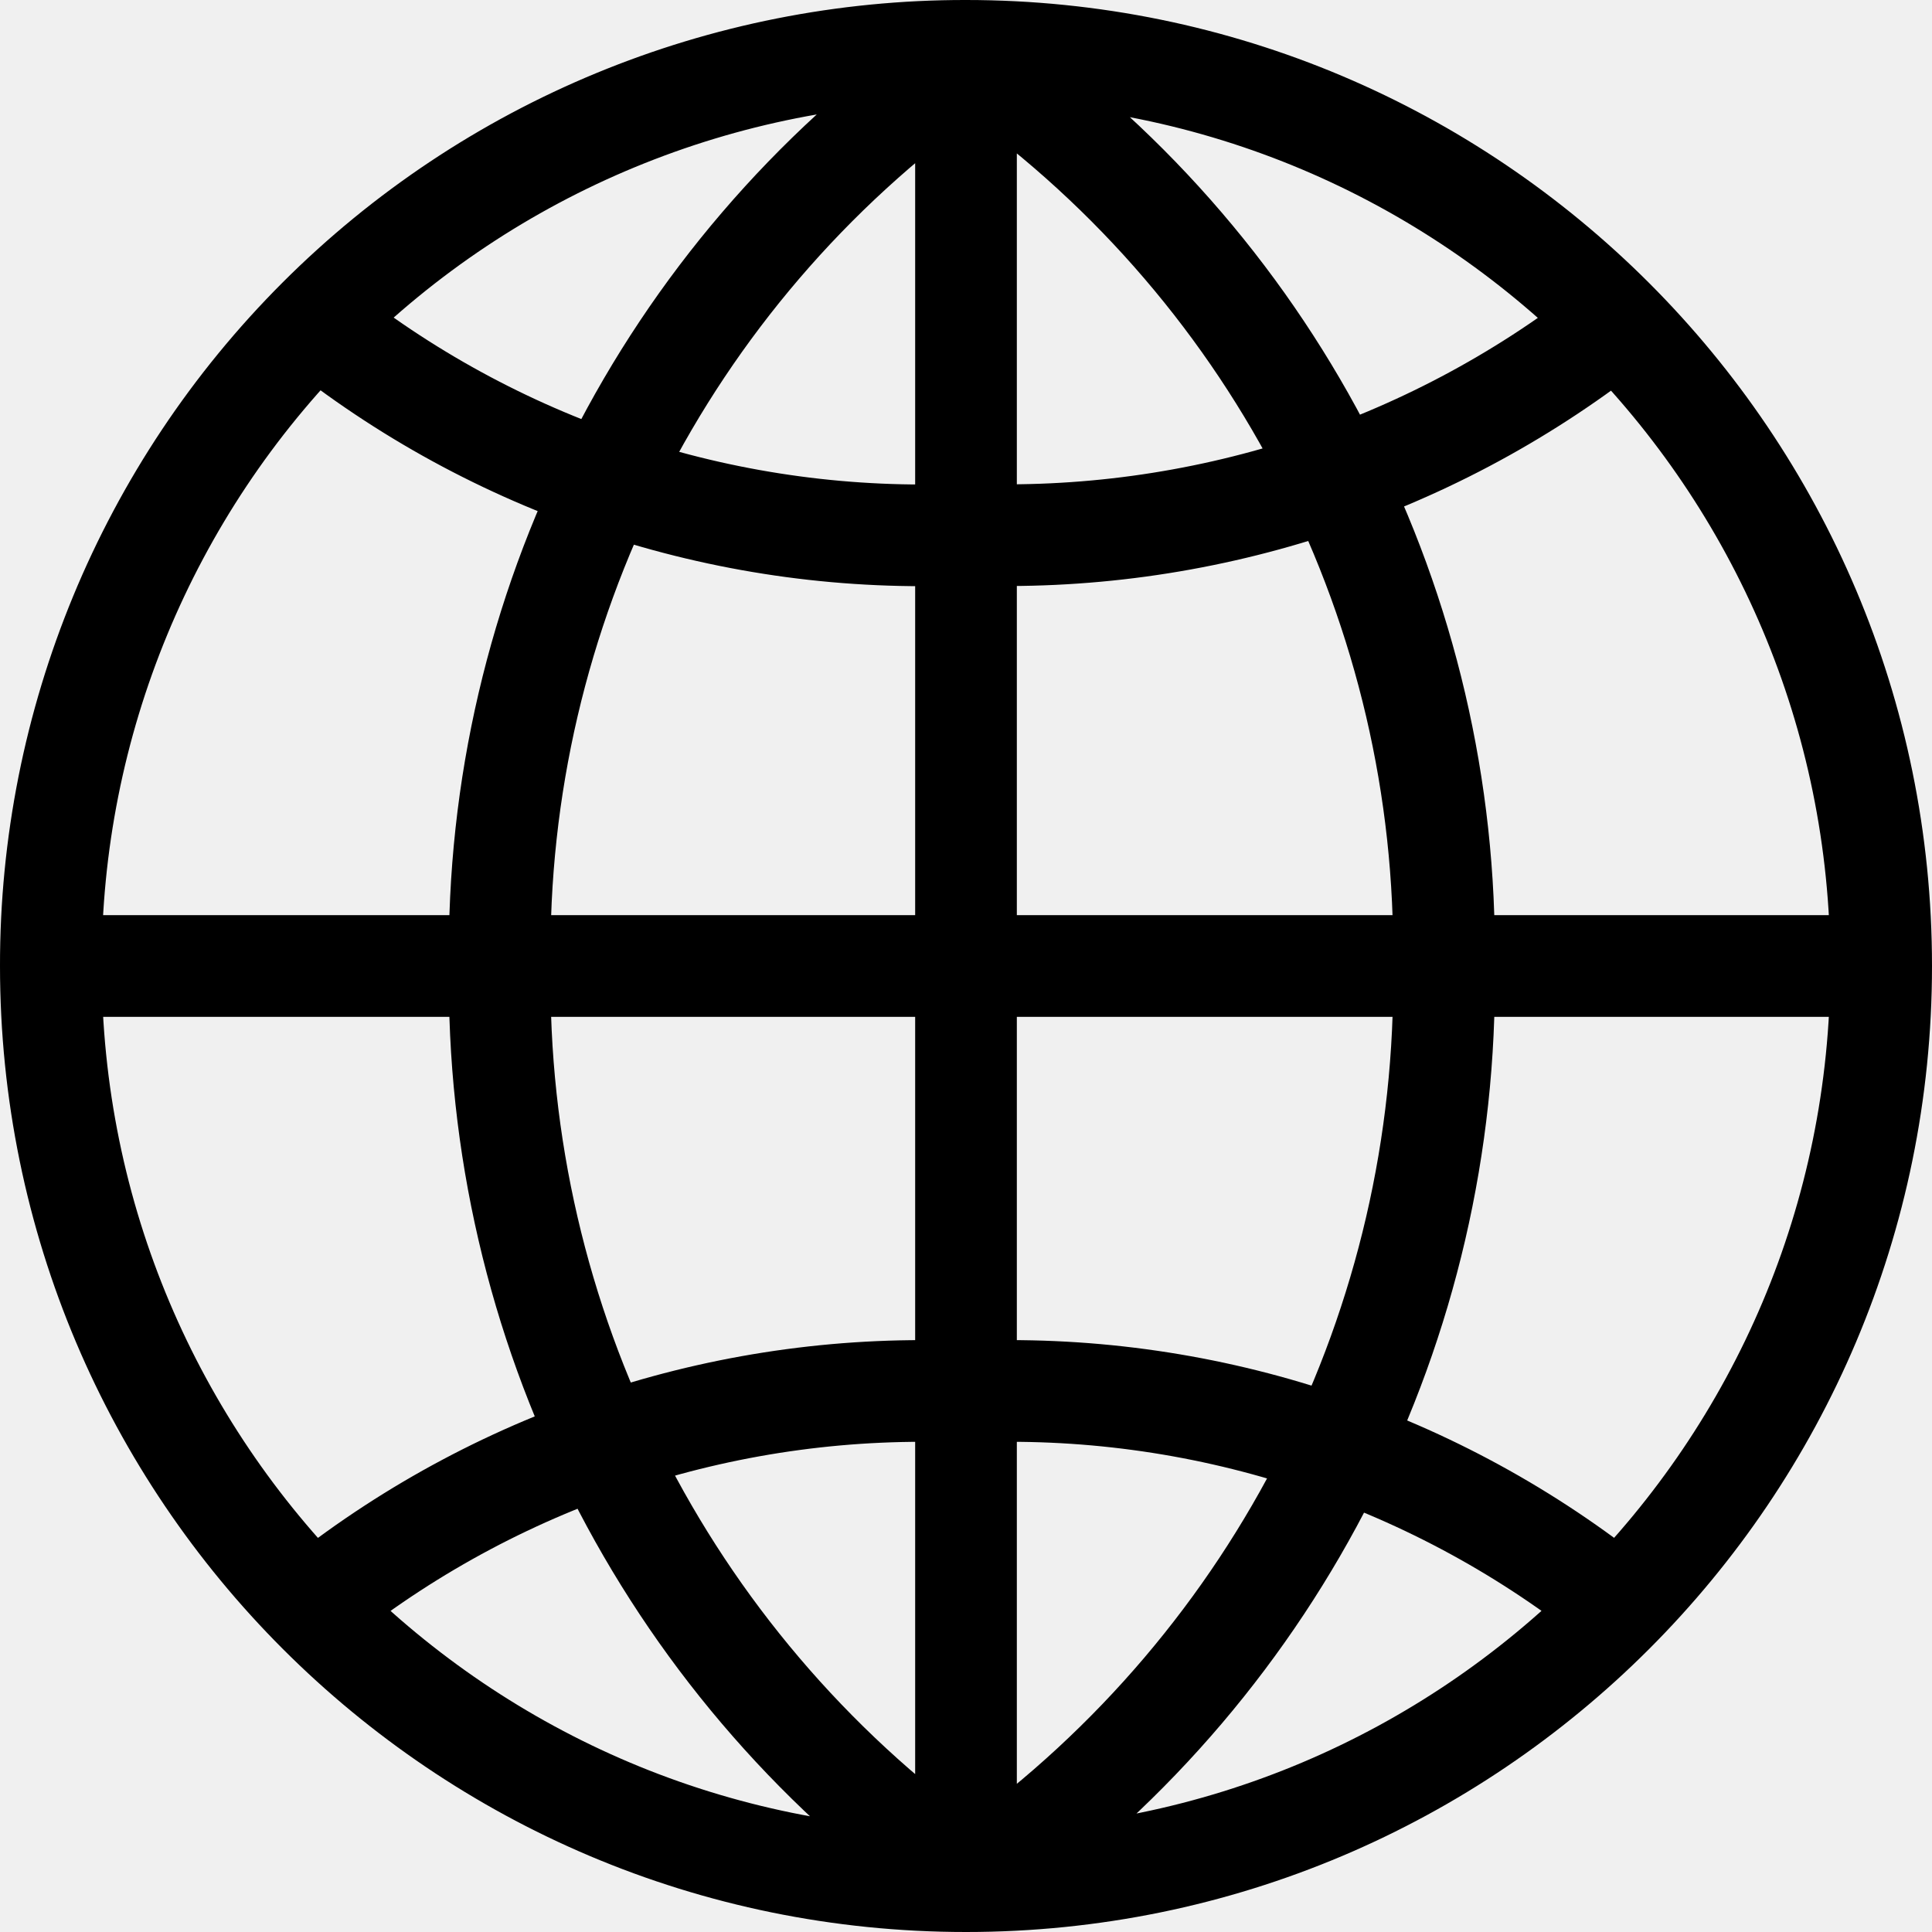
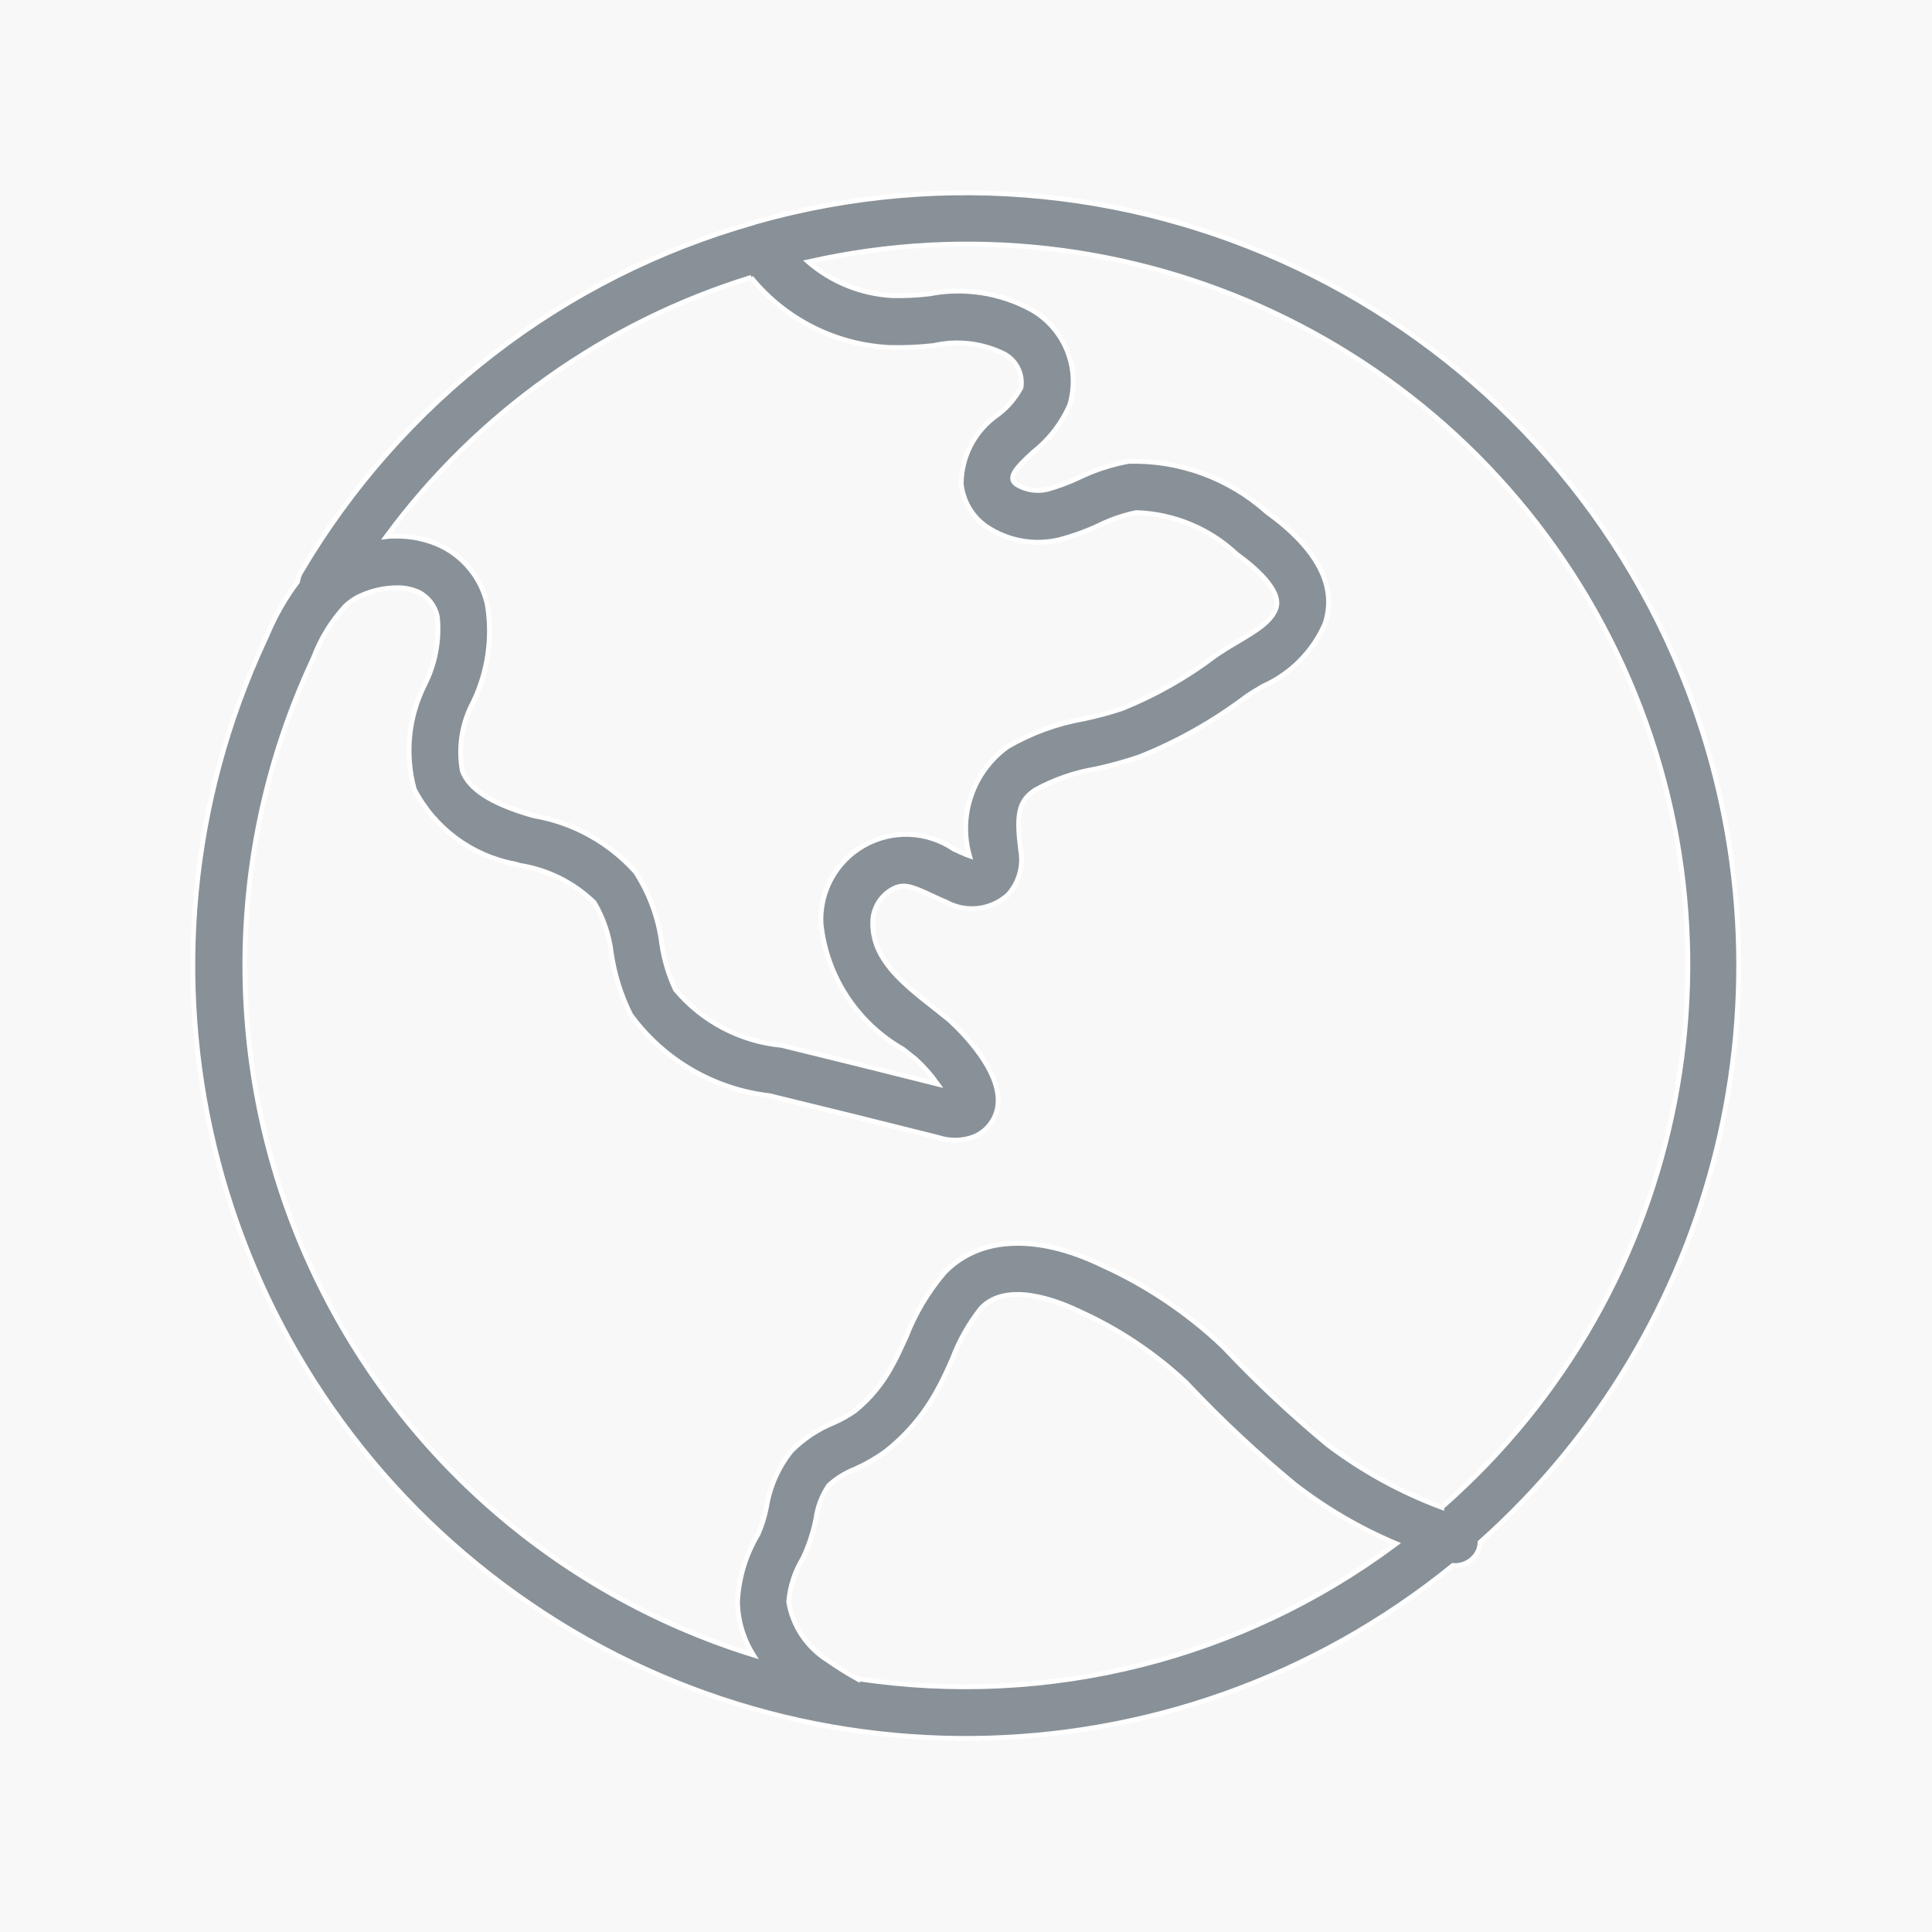
- <svg xmlns="http://www.w3.org/2000/svg" viewBox="0 0 19 19">
-   <defs>
-     <style>
-       .cls-1 {
-         fill: none;
-         stroke: #000;
-         stroke-miterlimit: 10;
-       }
-     </style>
-   </defs>
-   <g id="ico-service-web" transform="translate(-1630.457 -4719.675)">
-     <path id="Path_1917" data-name="Path 1917" class="cls-1" d="M10,1a9,9,0,1,1-9,9,8.987,8.987,0,0,1,9-9Zm0,0V18.943M1,10H18.943m-2.6-6.283A9.656,9.656,0,0,1,10,5.755,9.547,9.547,0,0,1,3.66,3.717M16.34,16.226A9.547,9.547,0,0,0,10,14.189a9.547,9.547,0,0,0-6.34,2.038m6.226,2.66A10.778,10.778,0,0,1,5.415,10,10.672,10.672,0,0,1,9.887,1.17m.34,17.717A10.778,10.778,0,0,0,14.7,10a10.672,10.672,0,0,0-4.472-8.83" transform="translate(1629.957 4719.175)" />
+ <svg xmlns="http://www.w3.org/2000/svg" width="40" height="40" viewBox="0 0 40 40">
+   <g id="Group_3781" data-name="Group 3781" transform="translate(-80 -2079)">
+     <path id="Path_2145" data-name="Path 2145" d="M0,0H40V40H0Z" transform="translate(80 2079)" fill="rgba(255,255,255,0.5)" />
+     <g id="world" transform="translate(83.999 2082.999)">
+       <g id="Group_2147" data-name="Group 2147">
+         <path id="Path_1231" data-name="Path 1231" d="M30.964,10.3A16.016,16.016,0,0,0,11.645.6L11.624.61a15.909,15.909,0,0,0-9.38,7.235.536.536,0,0,0-.07.2,5.136,5.136,0,0,0-.631,1.106l-.04.087A16,16,0,0,0,26.094,28.413a.529.529,0,0,0,.535-.327.544.544,0,0,0,.028-.153A15.991,15.991,0,0,0,30.964,10.3Zm-19.4-8.553a3.948,3.948,0,0,0,2.867,1.448,6.575,6.575,0,0,0,.915-.04,2.193,2.193,0,0,1,1.458.173.673.673,0,0,1,.348.7,1.749,1.749,0,0,1-.467.548,1.756,1.756,0,0,0-.77,1.44,1.23,1.23,0,0,0,.526.89,1.91,1.91,0,0,0,1.5.271,4.856,4.856,0,0,0,.831-.3,3.21,3.21,0,0,1,.765-.263,3.181,3.181,0,0,1,2.082.862c.356.257.935.743.815,1.112-.092.283-.438.487-.8.7-.148.087-.292.173-.459.289a8.391,8.391,0,0,1-1.926,1.092,7.133,7.133,0,0,1-.792.214,4.79,4.79,0,0,0-1.584.578,2.09,2.09,0,0,0-.787,2.26c-.018-.006-.037-.013-.058-.022-.091-.037-.181-.08-.271-.122a1.762,1.762,0,0,0-2.745,1.548,3.4,3.4,0,0,0,1.7,2.6l.263.209a3.211,3.211,0,0,1,.449.51q-1.613-.406-3.227-.8A3.275,3.275,0,0,1,10,16.491a3.333,3.333,0,0,1-.286-.959,3.549,3.549,0,0,0-.542-1.478,3.651,3.651,0,0,0-2.1-1.162l-.1-.028c-.8-.239-1.242-.526-1.385-.9a2.182,2.182,0,0,1,.226-1.429,3.39,3.39,0,0,0,.289-2.024,1.788,1.788,0,0,0-.96-1.21,2.125,2.125,0,0,0-.924-.2c-.068,0-.137,0-.206.009A14.809,14.809,0,0,1,11.568,1.744Zm2.2,29.012,0,0a6.767,6.767,0,0,1-.61-.382,1.772,1.772,0,0,1-.811-1.214,2.092,2.092,0,0,1,.3-.909,3.493,3.493,0,0,0,.263-.8,1.635,1.635,0,0,1,.267-.7,1.746,1.746,0,0,1,.541-.336,3.5,3.5,0,0,0,.633-.364A4.066,4.066,0,0,0,15.4,24.817c.126-.22.234-.46.339-.7a3.9,3.9,0,0,1,.588-1.033c.535-.563,1.589-.145,2.015.059a8.151,8.151,0,0,1,2.217,1.471l.061.063a24.54,24.54,0,0,0,2.205,2.061,9.415,9.415,0,0,0,2.095,1.223A14.915,14.915,0,0,1,13.764,30.756Zm12.1-3.55A9.271,9.271,0,0,1,23.5,25.911a23.727,23.727,0,0,1-2.109-1.974l-.061-.063a9.049,9.049,0,0,0-2.514-1.685c-1.353-.649-2.54-.588-3.257.168a4.676,4.676,0,0,0-.788,1.328c-.1.211-.189.419-.292.6a3.041,3.041,0,0,1-.762.924,2.582,2.582,0,0,1-.448.25,2.645,2.645,0,0,0-.87.581,2.5,2.5,0,0,0-.517,1.169,2.64,2.64,0,0,1-.174.556,3.012,3.012,0,0,0-.425,1.4,2.139,2.139,0,0,0,.328,1.1A14.95,14.95,0,0,1,2.472,9.693L2.513,9.6a3.235,3.235,0,0,1,.639-1.038,1.107,1.107,0,0,1,.342-.232,1.841,1.841,0,0,1,.733-.16,1.056,1.056,0,0,1,.454.091.731.731,0,0,1,.388.513,2.553,2.553,0,0,1-.257,1.391,3.038,3.038,0,0,0-.221,2.177,2.961,2.961,0,0,0,2.086,1.547l.107.03a2.85,2.85,0,0,1,1.533.769,2.686,2.686,0,0,1,.354,1.052,4.234,4.234,0,0,0,.4,1.271,4.146,4.146,0,0,0,2.876,1.676q1.746.424,3.495.865a1.118,1.118,0,0,0,.72-.009.813.813,0,0,0,.509-.635c.122-.81-1-1.785-1.016-1.8l-.281-.224c-.664-.521-1.291-1.013-1.291-1.765a.792.792,0,0,1,.463-.736c.2-.083.366-.022.755.16.107.05.214.1.312.14a1.109,1.109,0,0,0,1.274-.16,1.086,1.086,0,0,0,.258-.928c-.088-.713-.053-1.008.306-1.24a3.938,3.938,0,0,1,1.246-.433,8.1,8.1,0,0,0,.909-.251,9.51,9.51,0,0,0,2.21-1.246c.107-.075.231-.147.355-.22a2.508,2.508,0,0,0,1.277-1.294c.252-.773-.154-1.551-1.208-2.311A4.117,4.117,0,0,0,19.38,5.553a4.046,4.046,0,0,0-1.037.34,4.026,4.026,0,0,1-.65.241.851.851,0,0,1-.628-.1c-.079-.057-.083-.1-.084-.118-.012-.139.16-.311.428-.557a2.51,2.51,0,0,0,.755-.981,1.711,1.711,0,0,0-.787-1.96,3.156,3.156,0,0,0-2.126-.332,5.5,5.5,0,0,1-.767.036,2.914,2.914,0,0,1-1.736-.7A14.922,14.922,0,0,1,25.864,27.206Z" transform="translate(-0.013 0)" fill="rgba(91,102,112,0.7)" stroke="#fff" stroke-width="0.1" />
+       </g>
+     </g>
  </g>
</svg>
